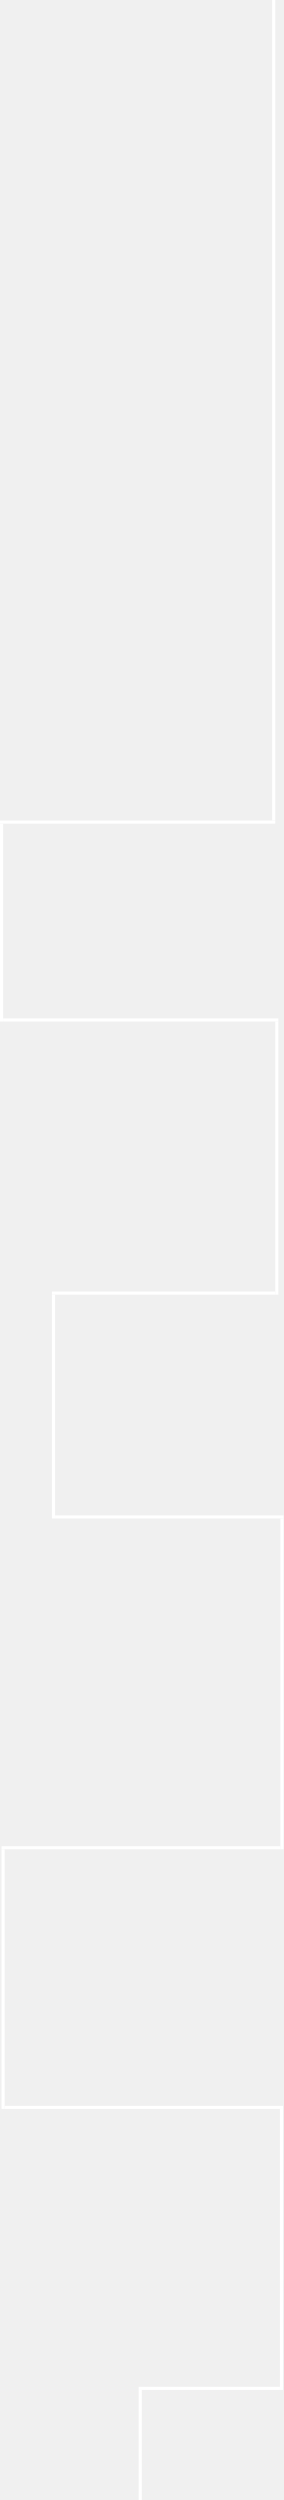
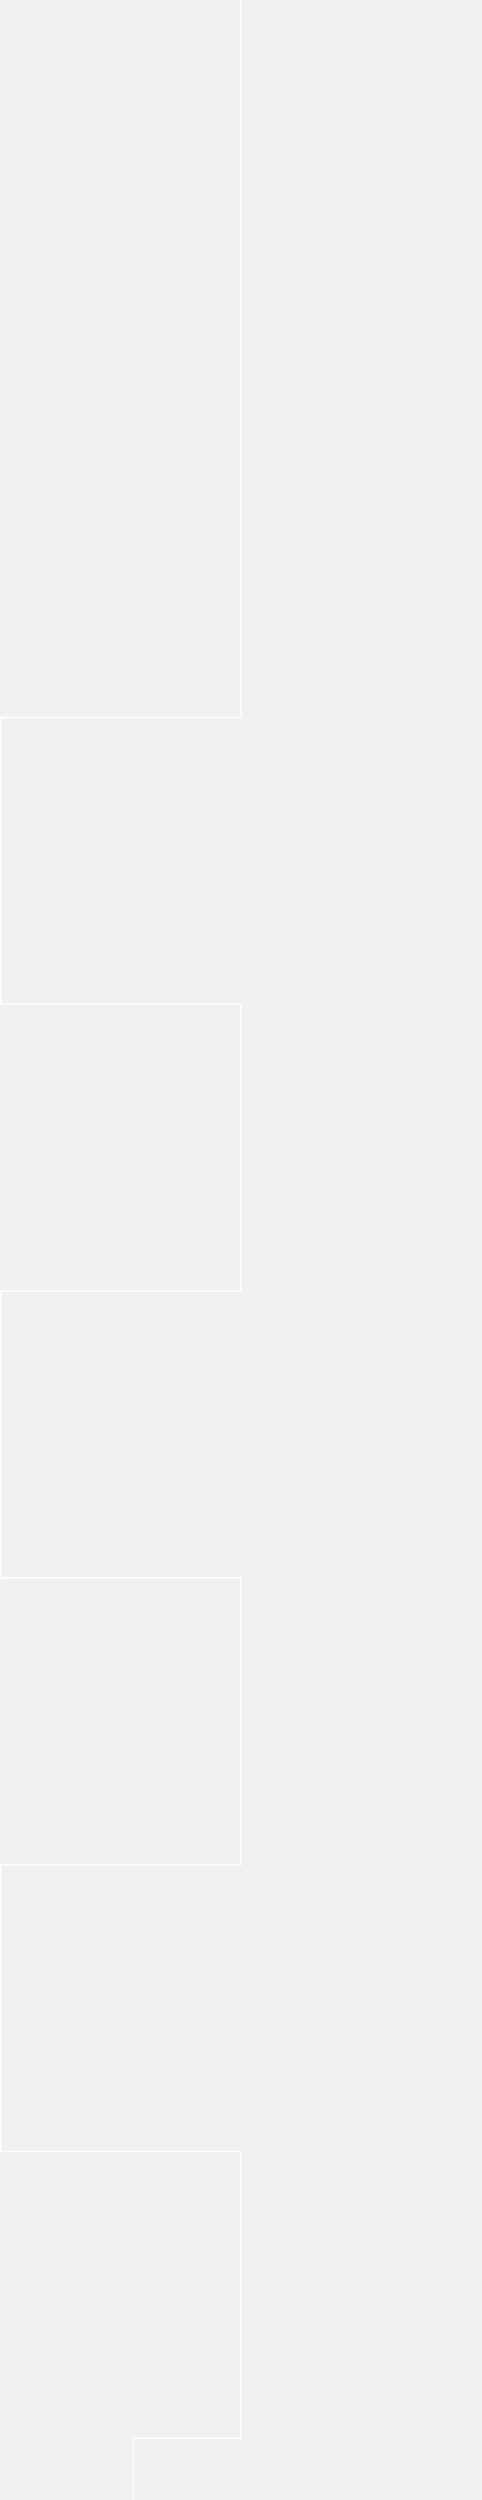
- <svg xmlns="http://www.w3.org/2000/svg" width="546" height="4814" viewBox="0 0 546 4814" fill="none">
-   <rect x="524" width="6" height="1580" fill="white" />
-   <rect y="1580" width="530" height="6" fill="white" />
-   <rect y="1586" width="6" height="381" fill="white" />
-   <rect x="6" y="1961" width="530" height="6" fill="white" />
-   <rect x="530" y="1967" width="6" height="526" fill="white" />
-   <rect x="100" y="2487" width="430" height="6" fill="white" />
-   <rect x="100" y="2493" width="6" height="431" fill="white" />
-   <rect x="106" y="2918" width="440" height="6" fill="white" />
-   <rect x="540" y="2924" width="6" height="637" fill="white" />
-   <rect x="3" y="3555" width="537" height="6" fill="white" />
-   <rect x="3" y="3561" width="6" height="500" fill="white" />
-   <rect x="9" y="4055" width="536" height="6" fill="white" />
-   <rect x="539" y="4061" width="6" height="541" fill="white" />
-   <rect x="267" y="4596" width="272" height="6" fill="white" />
-   <rect x="267" y="4602" width="6" height="212" fill="white" />
+ <svg xmlns="http://www.w3.org/2000/svg" width="1344" height="6973" viewBox="0 0 1344 6973" fill="none">
+   <rect x="670" y="2" width="4" height="2001" fill="white" />
+   <rect y="1999" width="670" height="4" fill="white" />
+   <rect y="2003" width="4" height="800" fill="white" />
+   <rect x="4" y="2799" width="670" height="4" fill="white" />
+   <rect x="670" y="2803" width="4" height="800" fill="white" />
+   <rect y="3599" width="670" height="4" fill="white" />
+   <rect y="3603" width="4" height="800" fill="white" />
+   <rect x="4" y="4399" width="670" height="4" fill="white" />
+   <rect x="670" y="4403" width="4" height="800" fill="white" />
+   <rect y="5199" width="670" height="4" fill="white" />
+   <rect y="5203" width="4" height="800" fill="white" />
+   <rect x="4" y="5999" width="670" height="4" fill="white" />
+   <rect x="670" y="6003" width="4" height="800" fill="white" />
+   <rect x="370" y="6799" width="300" height="4" fill="white" />
+   <rect x="370" y="6803" width="4" height="170" fill="white" />
</svg>
